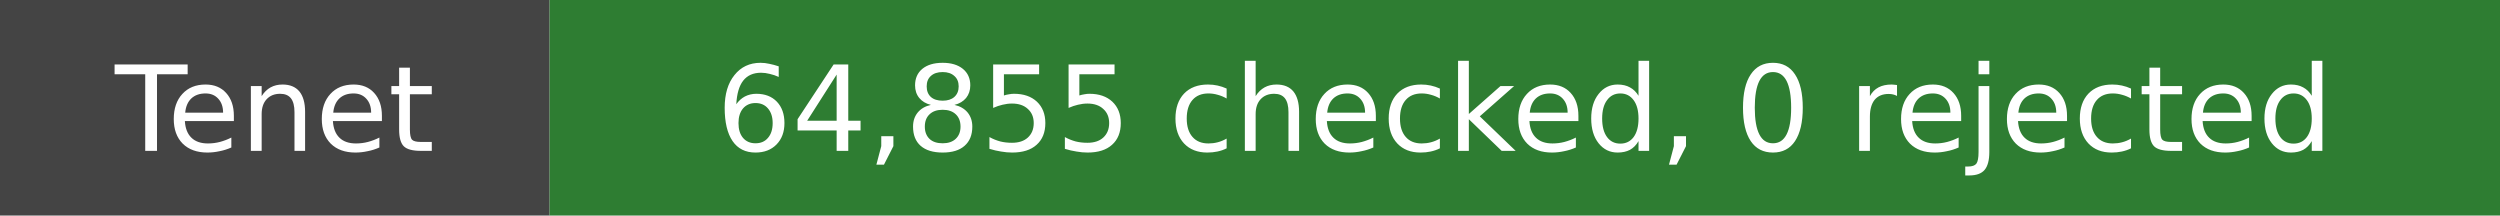
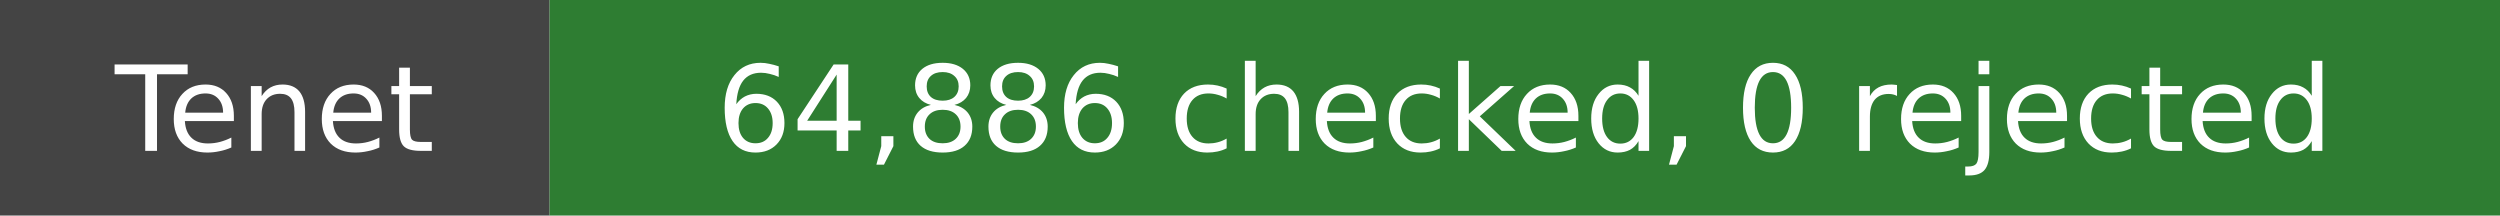
- <svg xmlns="http://www.w3.org/2000/svg" width="232" height="20" role="img" aria-label="Tenet: 64,855 checked, 0 rejected">
+ <svg xmlns="http://www.w3.org/2000/svg" width="232" height="20" role="img" aria-label="Tenet: 64,886 checked, 0 rejected">
  <rect width="51" height="20" fill="#444" />
  <rect x="51" width="181" height="20" fill="#2e7d32" />
  <g fill="#fff" text-anchor="middle" font-family="Verdana,DejaVu Sans,sans-serif" font-size="11">
    <text x="25.5" y="14">Tenet</text>
-     <text x="141.5" y="14">64,855 checked, 0 rejected</text>
+     <text x="141.5" y="14">64,886 checked, 0 rejected</text>
  </g>
</svg>
